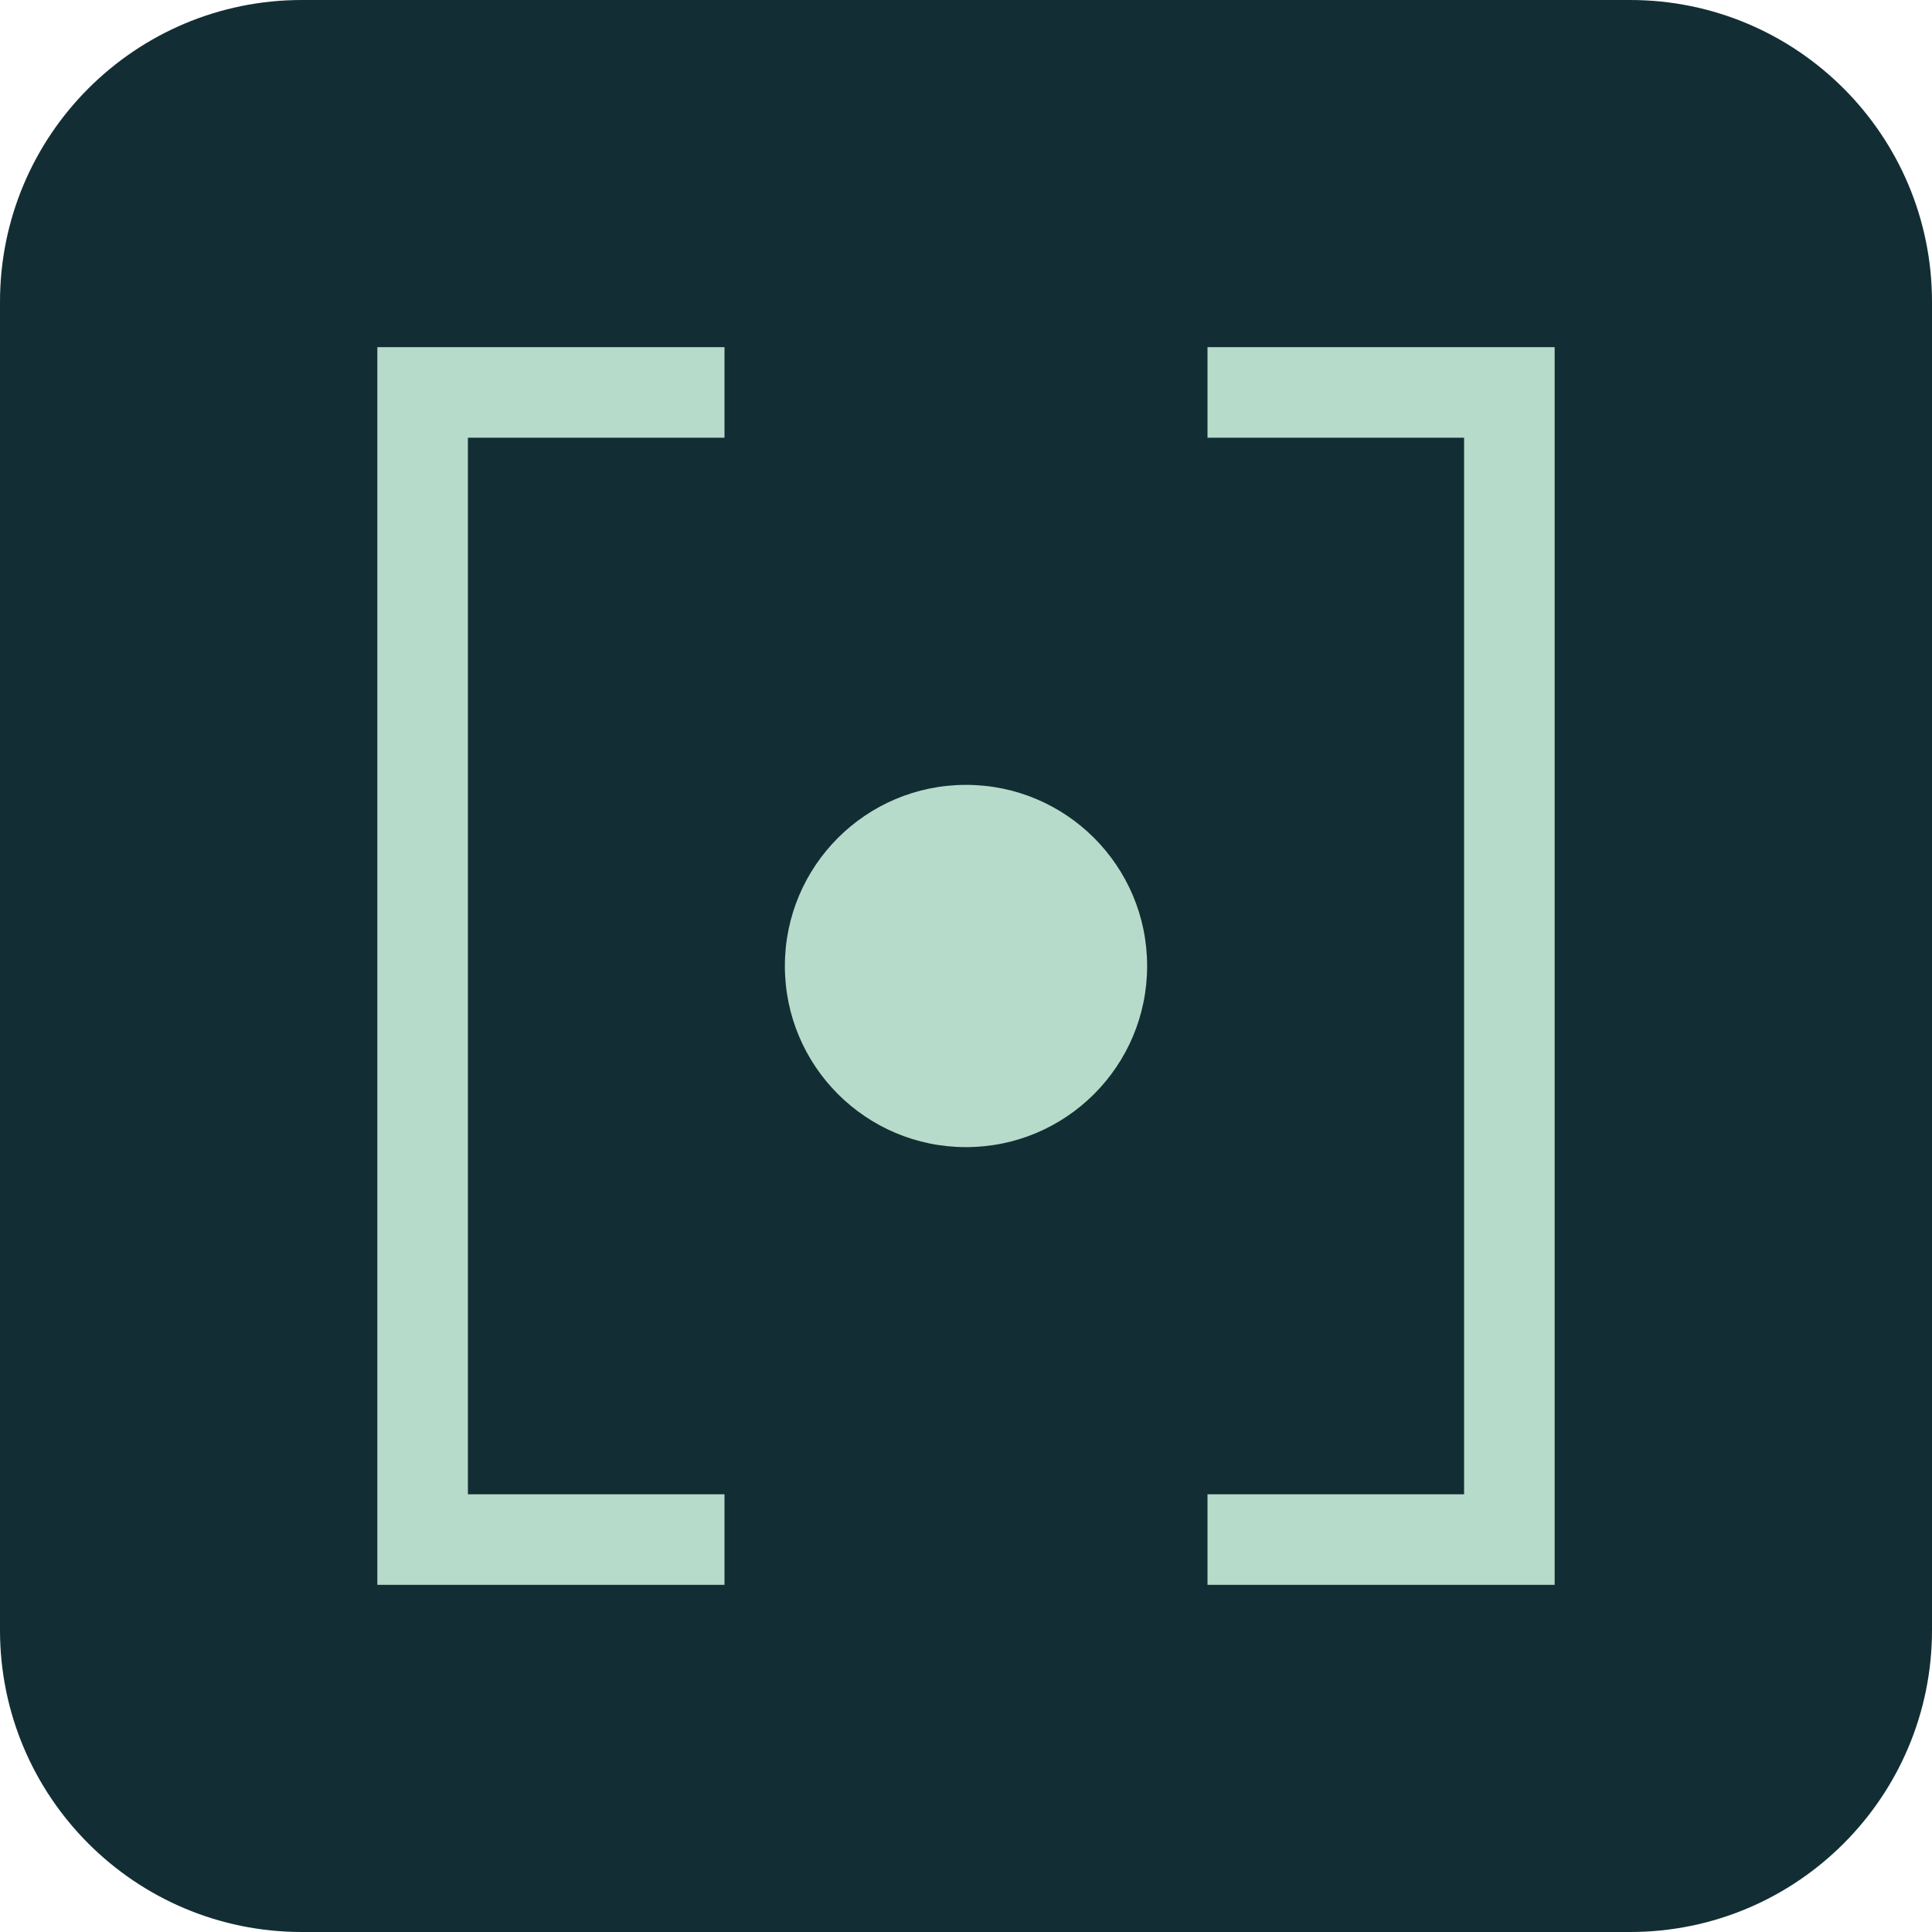
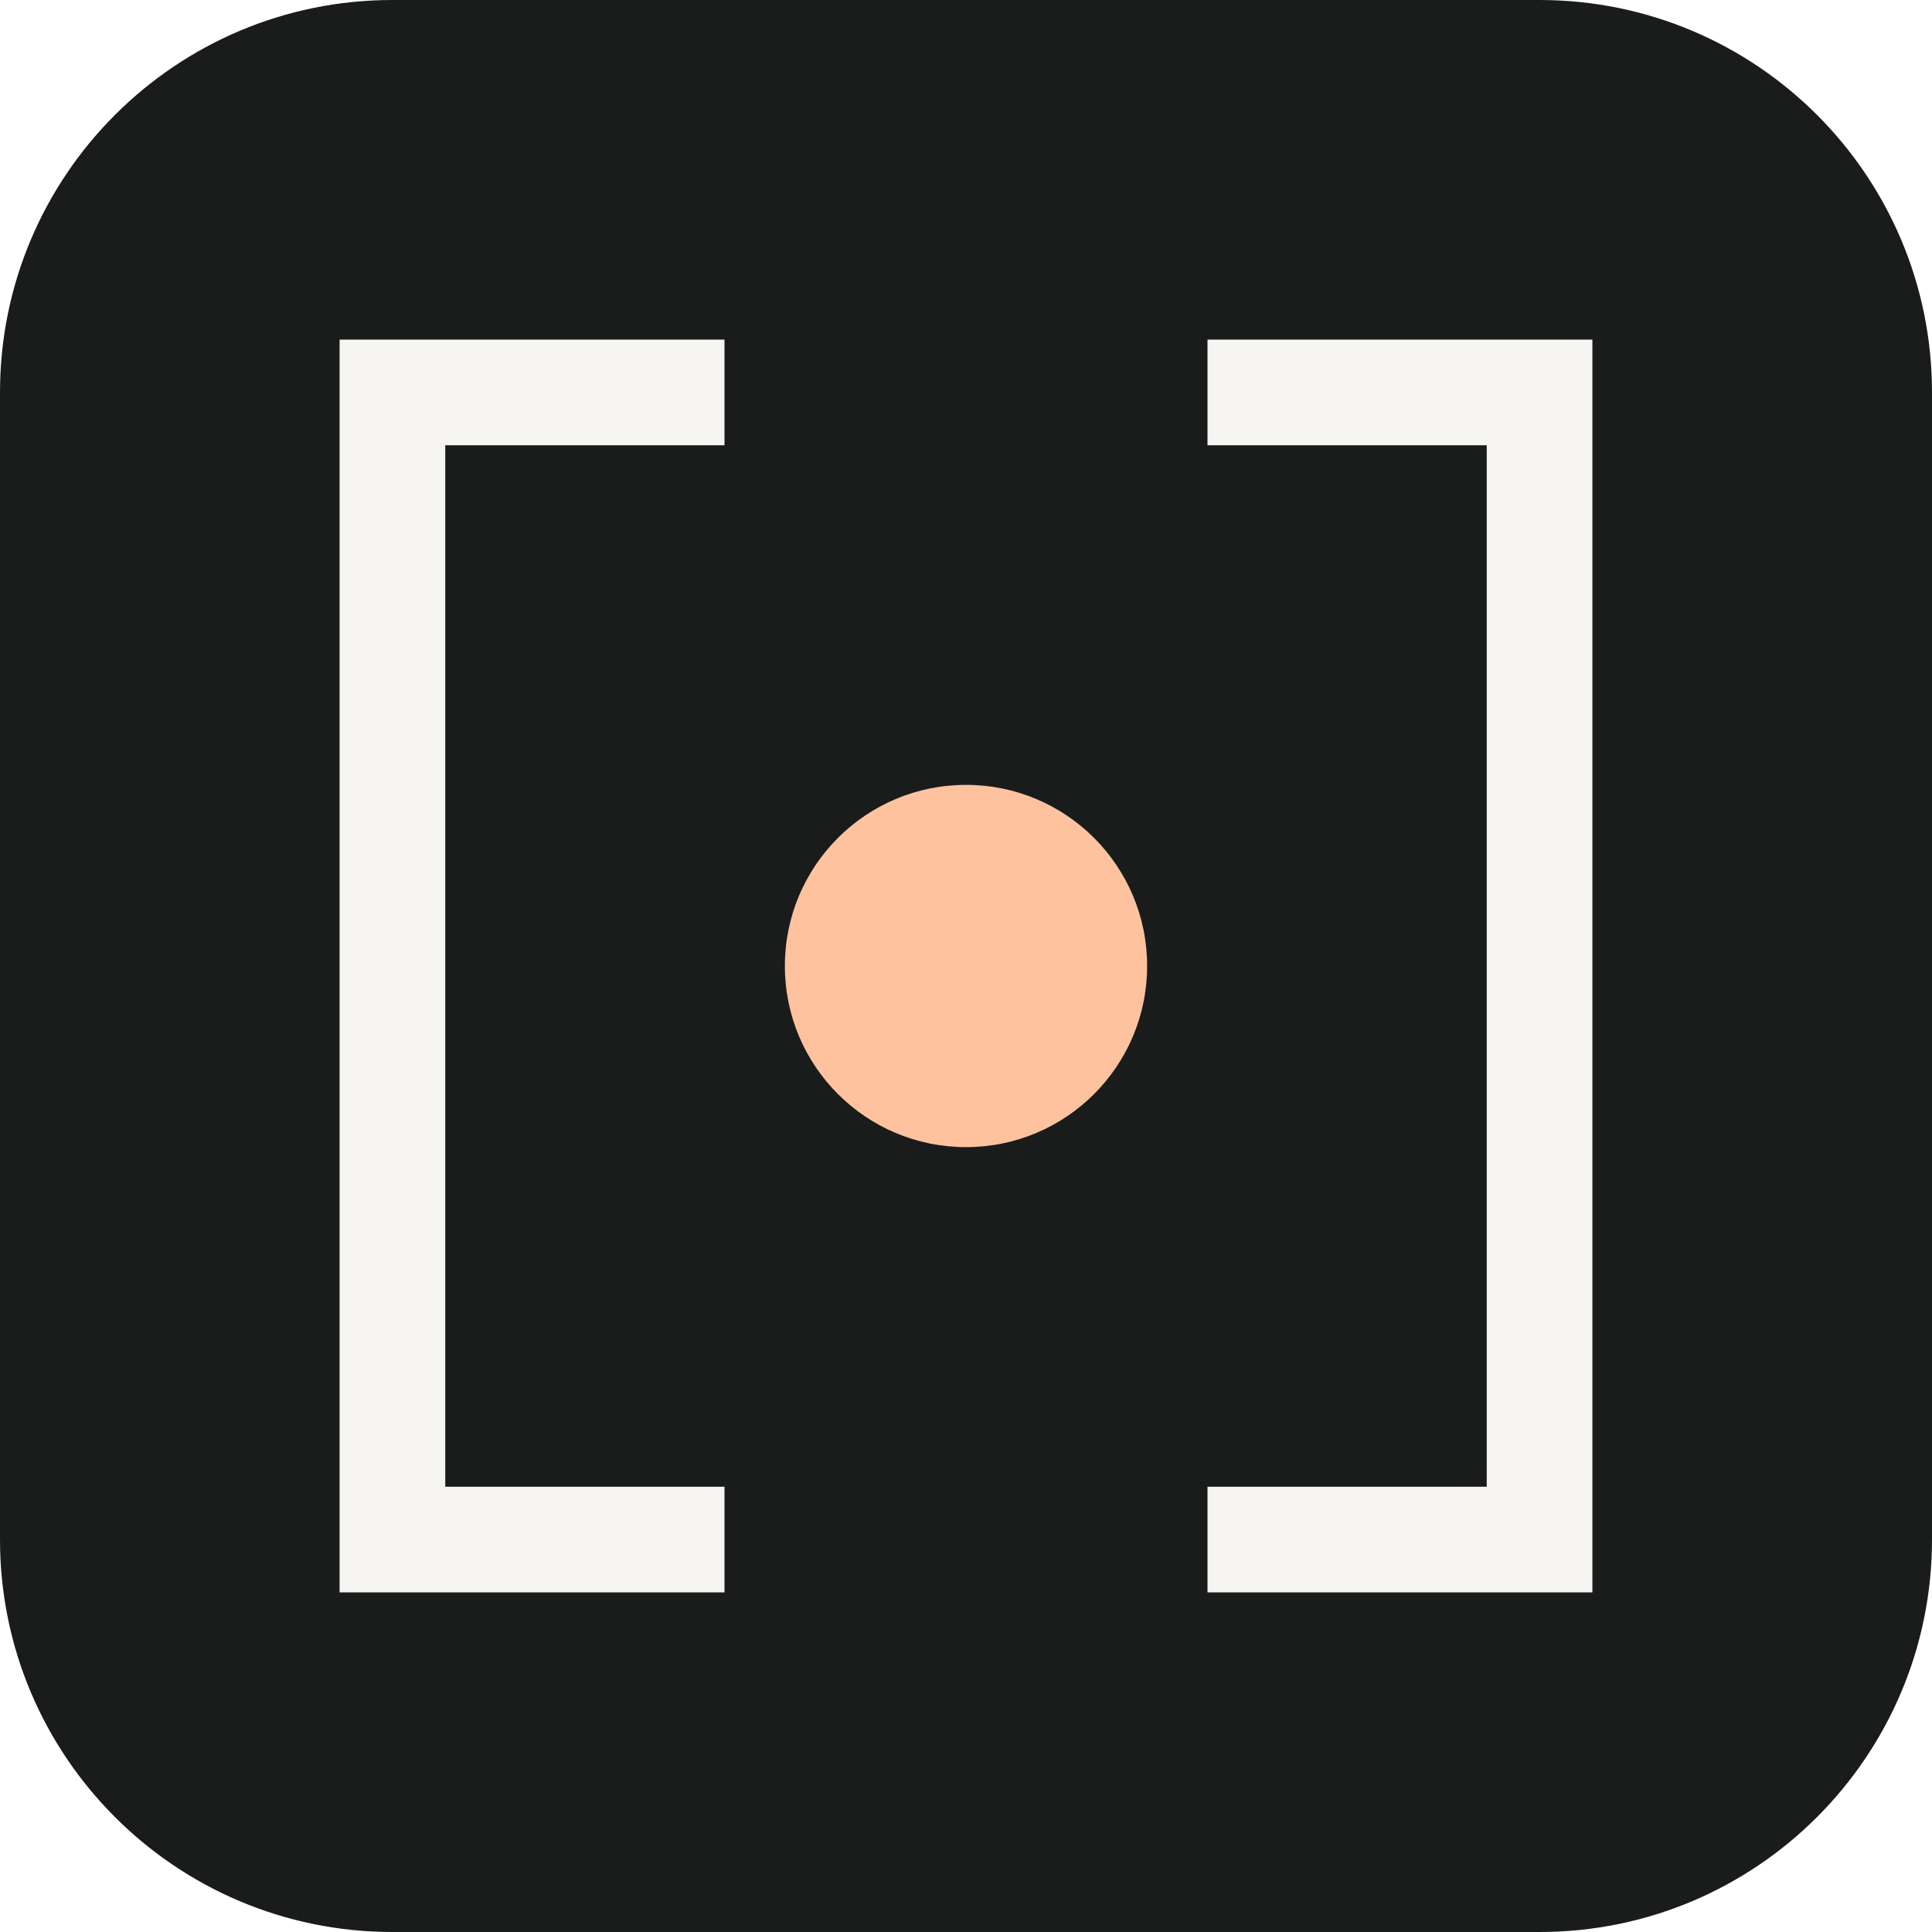
<svg xmlns="http://www.w3.org/2000/svg" viewBox="0 0 64 64">
-   <rect width="64" height="64" rx="10" fill="#122e34" />
-   <path d="M24 13H14v38h10M40 13h10v38H40" fill="none" stroke="#b7dbca" stroke-width="3" />
-   <circle cx="32" cy="32" r="6" fill="#b7dbca" />
+   <rect width="64" height="64" rx="13" fill="#191c1b" />
+   <path d="M24 13H13v38h11M40 13h11v38H40" fill="none" stroke="#f6f5f1" stroke-width="3.5" />
+   <circle cx="32" cy="32" r="6" fill="#ffc29e" />
</svg>
